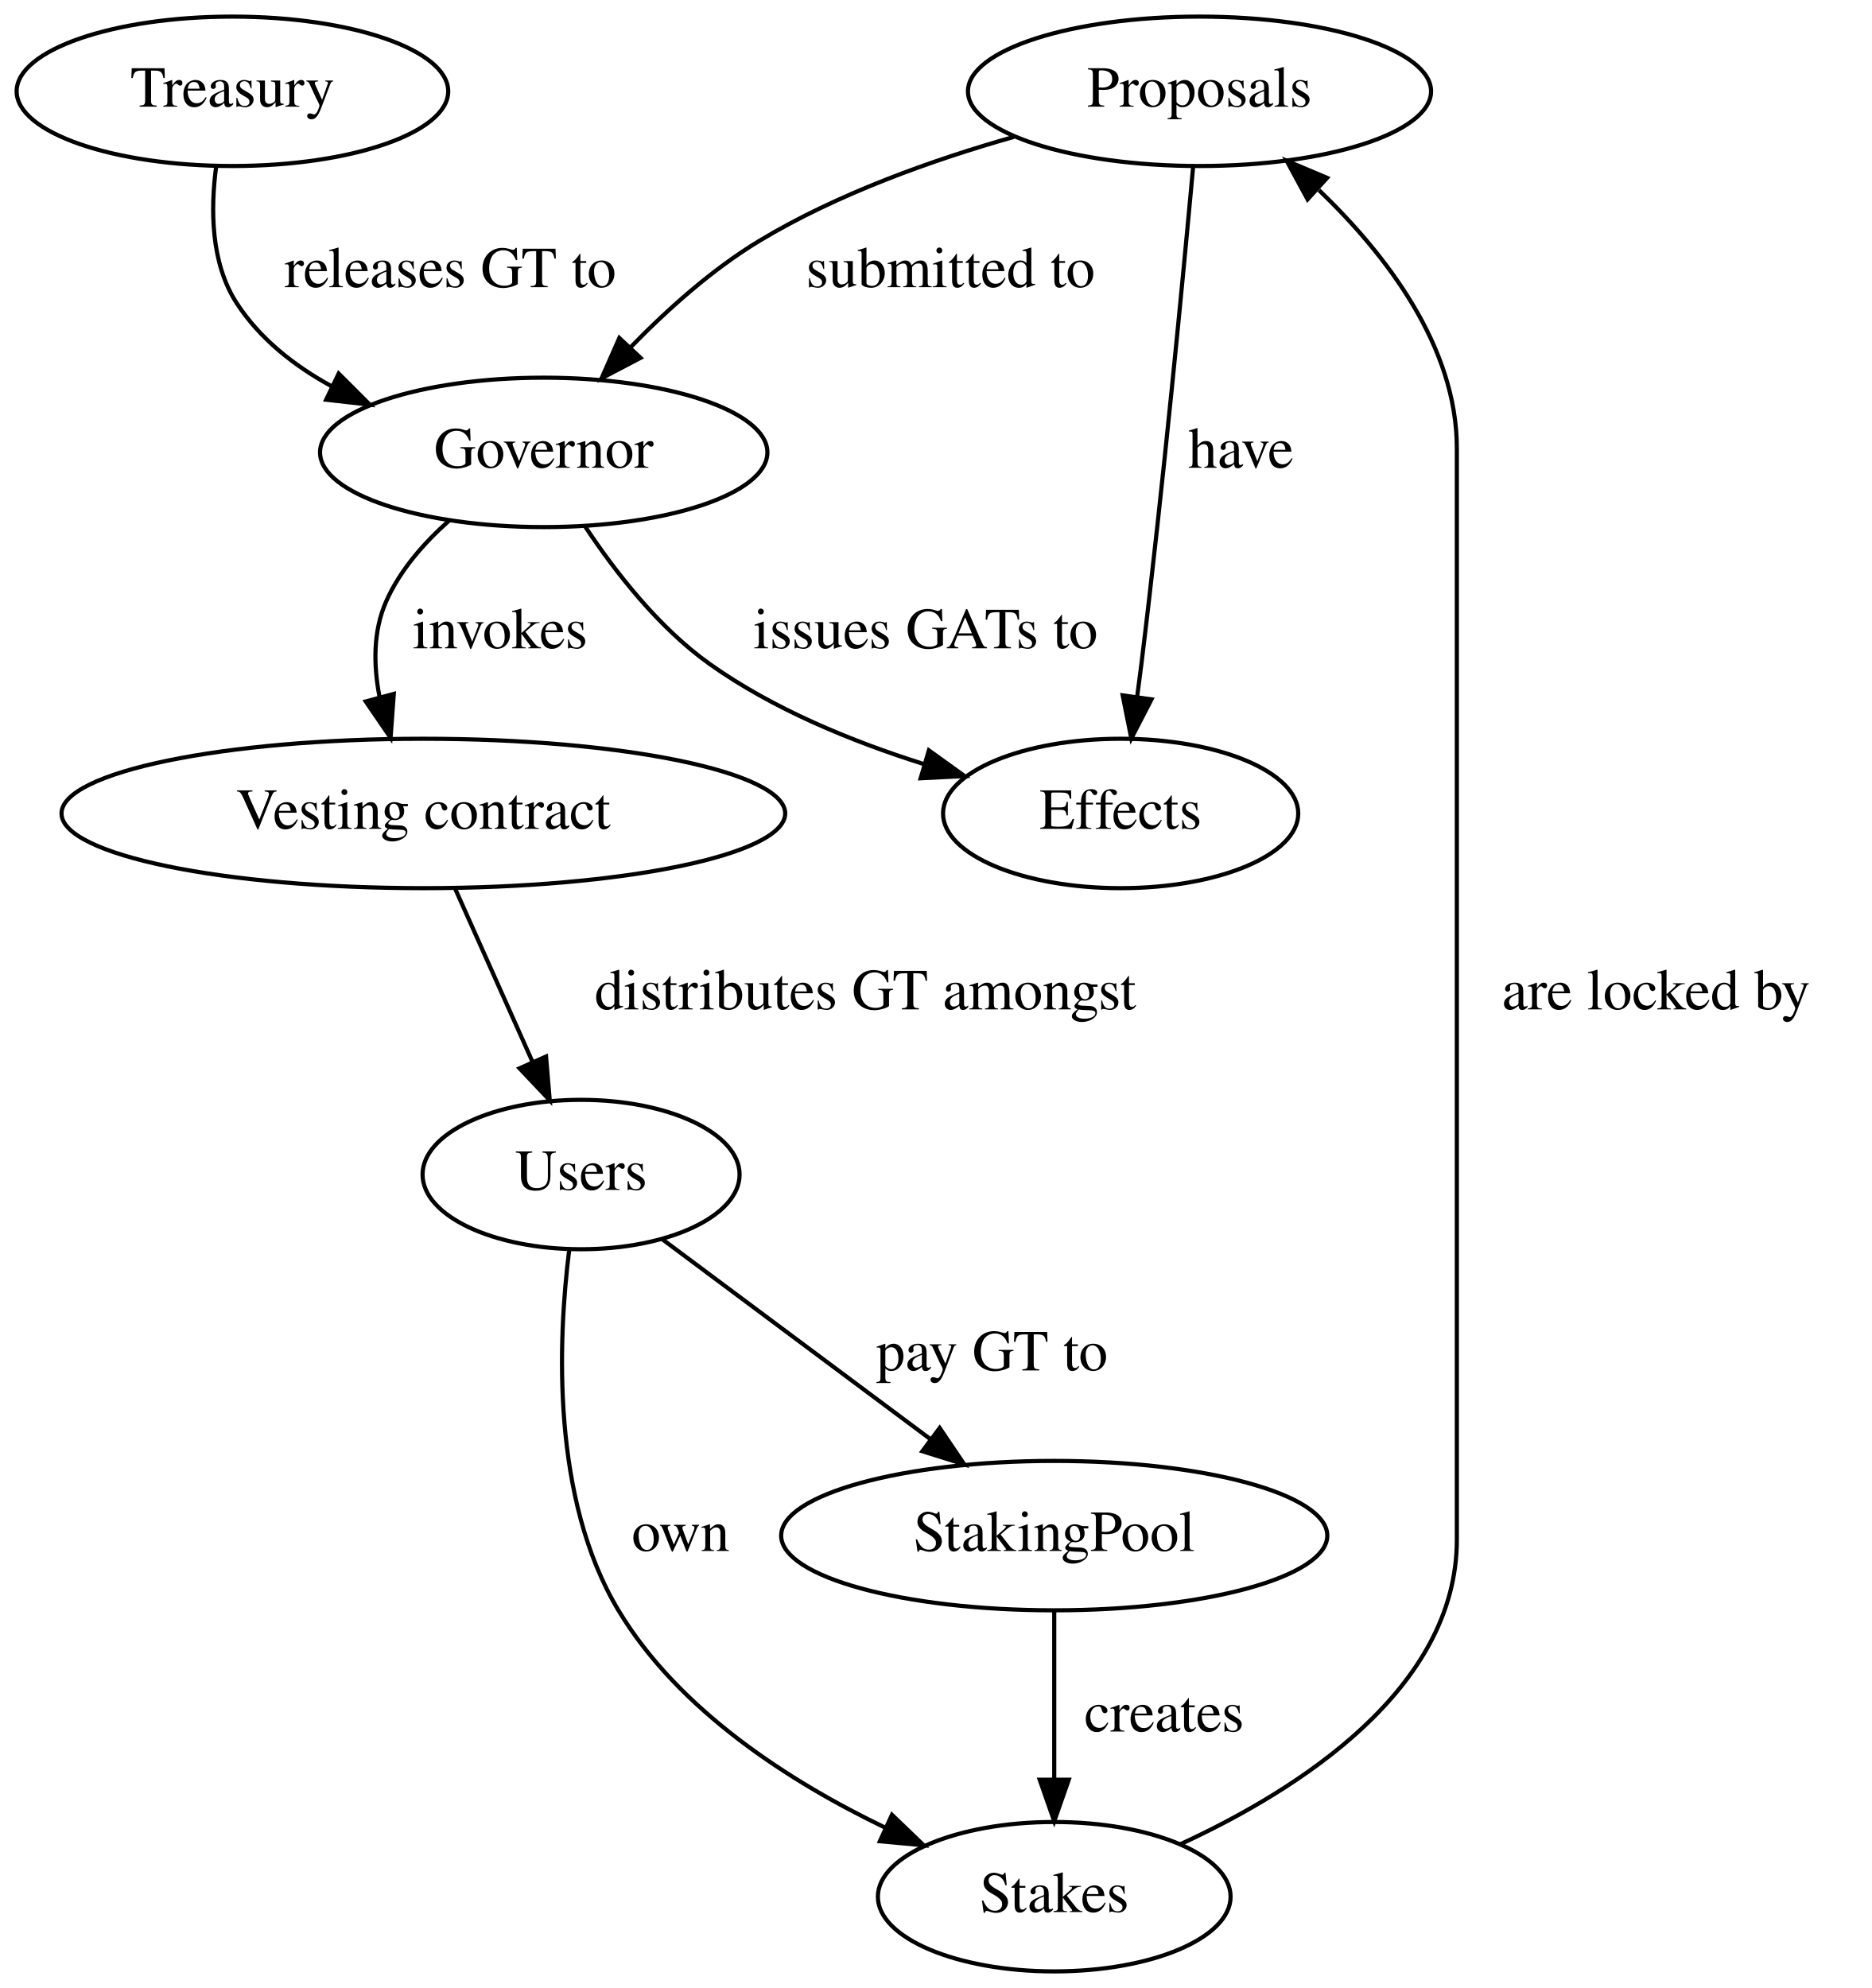
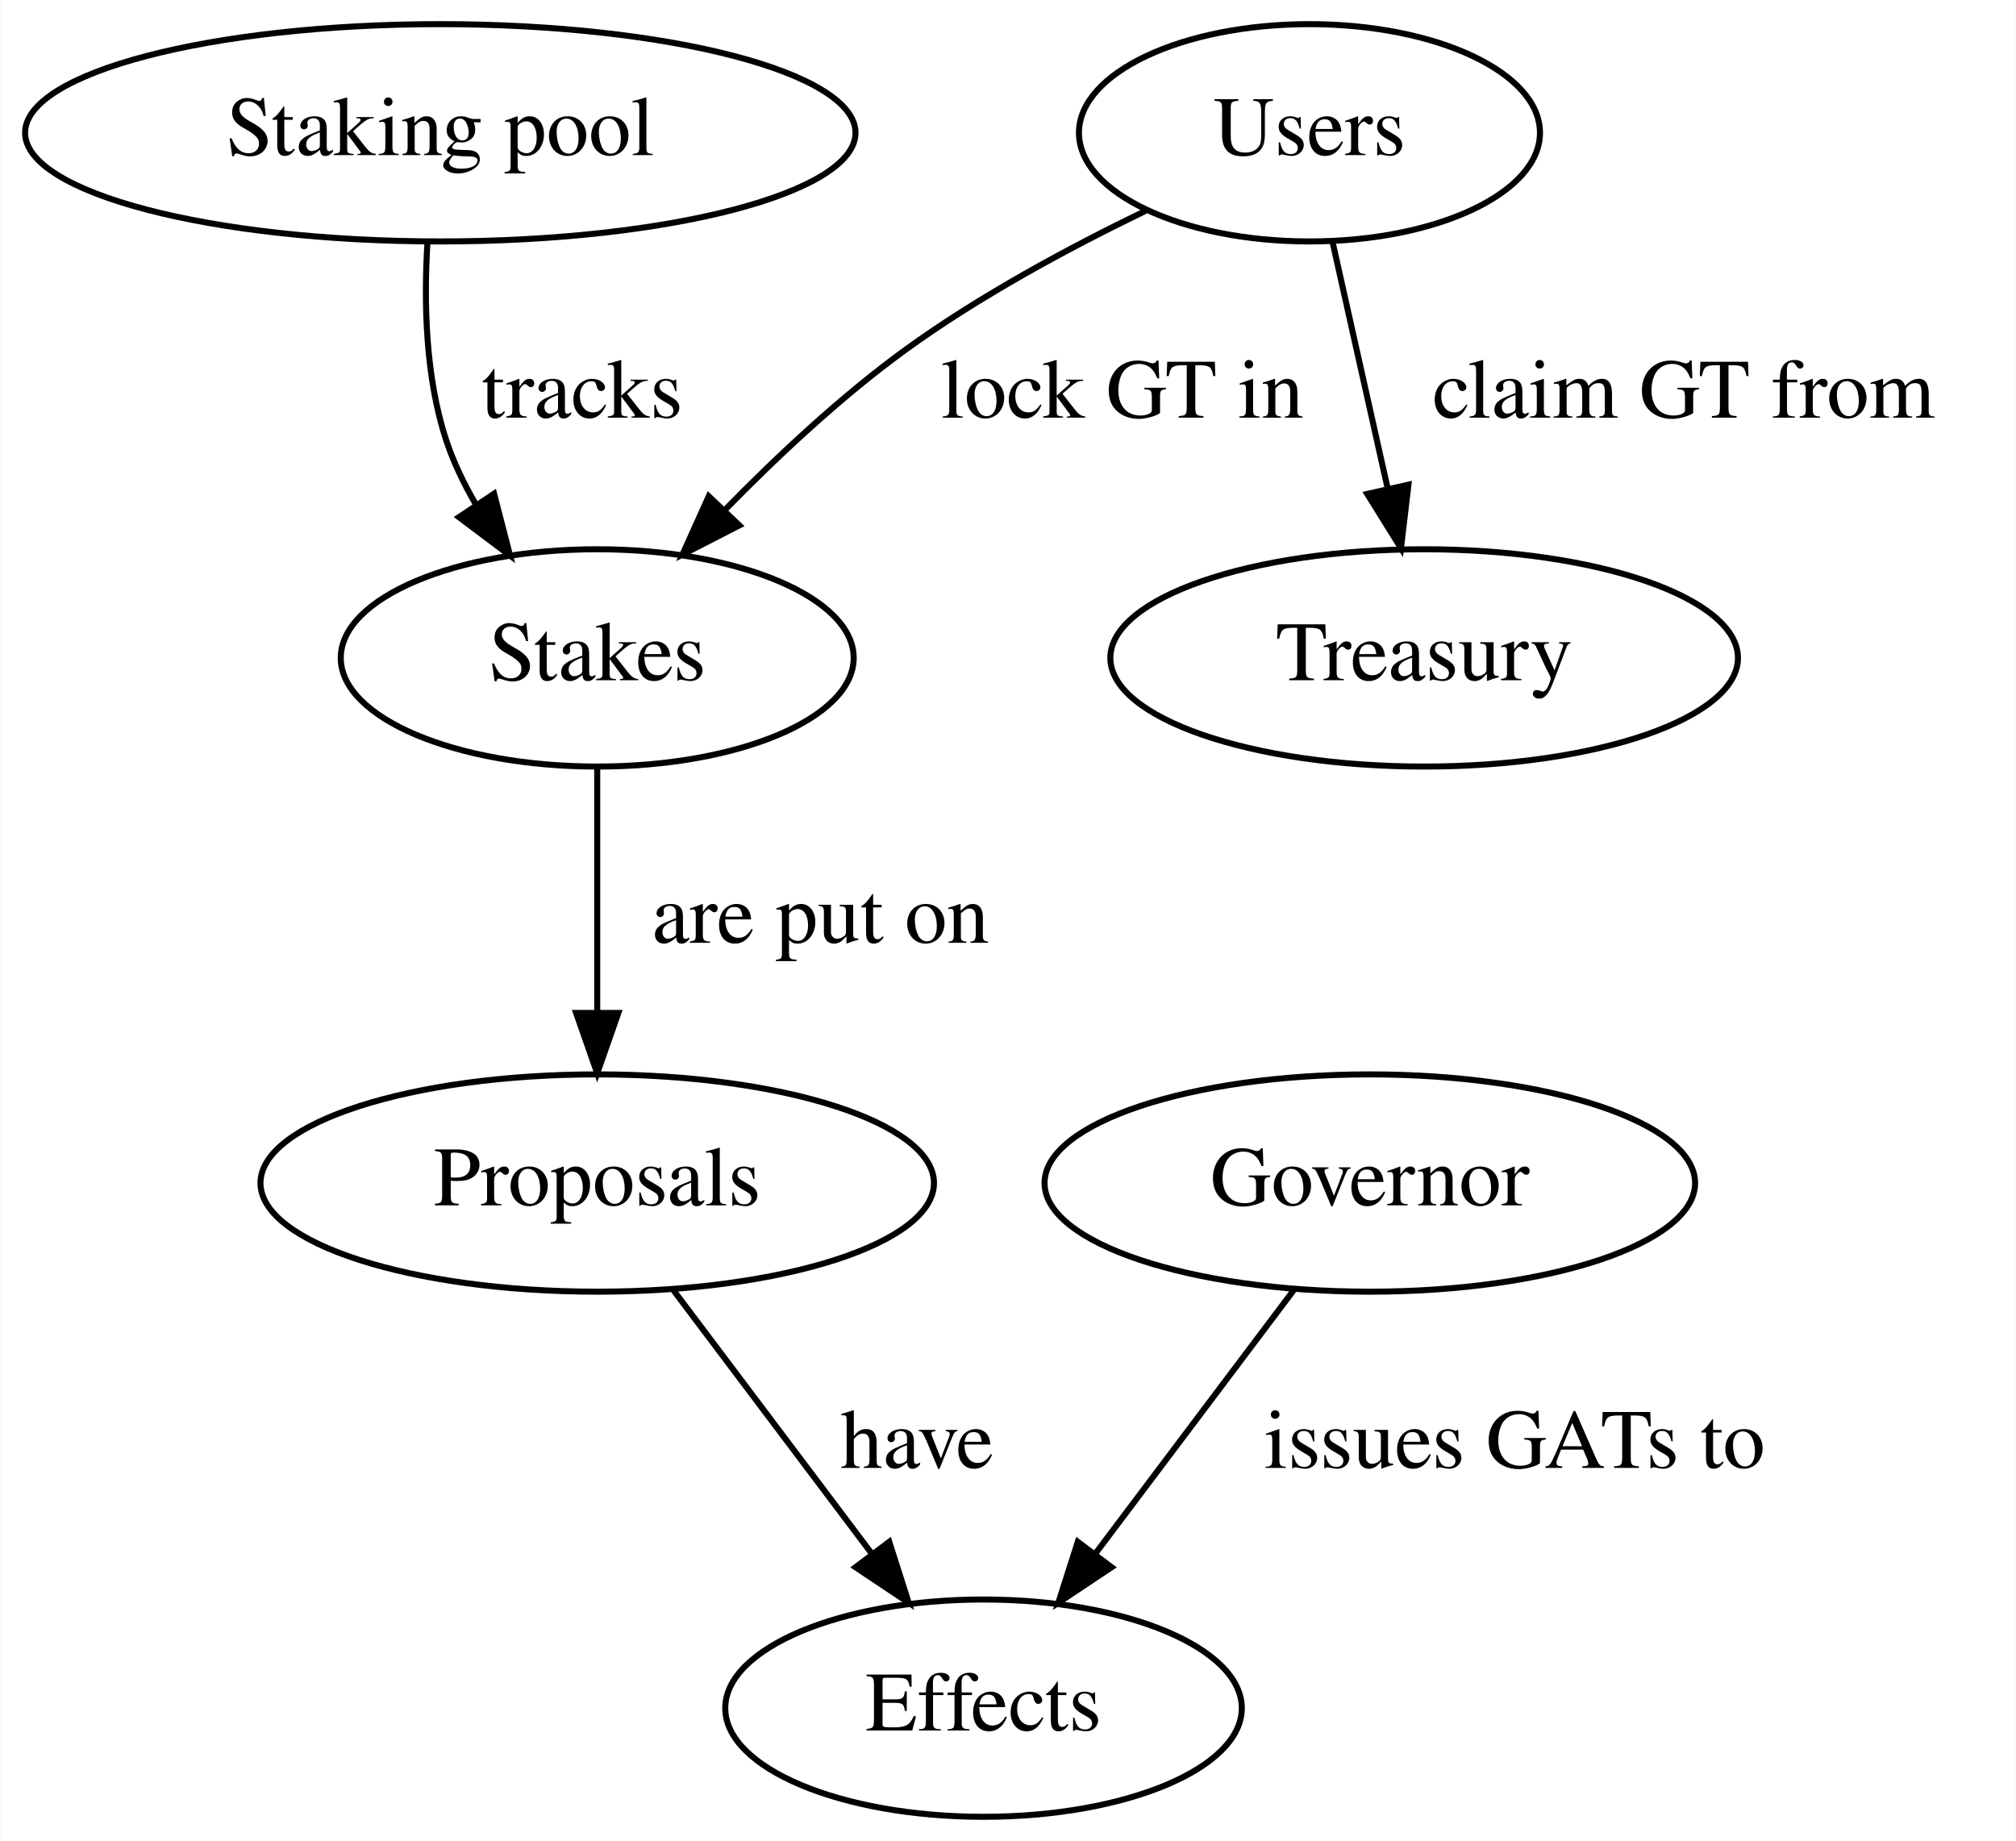
- <svg xmlns="http://www.w3.org/2000/svg" width="451pt" height="479pt" viewBox="0.00 0.00 451.00 479.00">
-   <g id="graph0" class="graph" transform="scale(1 1) rotate(0) translate(4 475)">
-     <polygon fill="white" stroke="transparent" points="-4,4 -4,-475 447,-475 447,4 -4,4" />
+ <svg xmlns="http://www.w3.org/2000/svg" width="334pt" height="305pt" viewBox="0.00 0.00 333.89 305.00">
+   <g id="graph0" class="graph" transform="scale(1 1) rotate(0) translate(4 301)">
+     <polygon fill="white" stroke="transparent" points="-4,4 -4,-301 329.89,-301 329.89,4 -4,4" />
    <g id="node1" class="node">
-       <ellipse fill="none" stroke="black" cx="285" cy="-453" rx="55.79" ry="18" />
-       <text text-anchor="middle" x="285" y="-449.3" font-family="Times,serif" font-size="14.00">Proposals</text>
+       <ellipse fill="none" stroke="black" cx="68.89" cy="-279" rx="68.79" ry="18" />
+       <text text-anchor="middle" x="68.89" y="-275.3" font-family="Times,serif" font-size="14.00">Staking pool</text>
    </g>
    <g id="node2" class="node">
-       <ellipse fill="none" stroke="black" cx="127" cy="-366" rx="53.89" ry="18" />
-       <text text-anchor="middle" x="127" y="-362.3" font-family="Times,serif" font-size="14.00">Governor</text>
+       <ellipse fill="none" stroke="black" cx="94.89" cy="-192" rx="42.49" ry="18" />
+       <text text-anchor="middle" x="94.89" y="-188.3" font-family="Times,serif" font-size="14.00">Stakes</text>
    </g>
    <g id="edge1" class="edge">
-       <path fill="none" stroke="black" d="M240.28,-442.02C220.6,-436.45 197.75,-428.3 179,-417 167.6,-410.13 156.7,-400.35 147.86,-391.26" />
-       <polygon fill="black" stroke="black" points="150.33,-388.78 140.94,-383.86 145.22,-393.56 150.33,-388.78" />
-       <text text-anchor="middle" x="225" y="-405.8" font-family="Times,serif" font-size="14.00">submitted to</text>
+       <path fill="none" stroke="black" d="M66.77,-260.91C66.15,-251.05 66.4,-238.55 69.89,-228 71.09,-224.39 72.81,-220.82 74.78,-217.43" />
+       <polygon fill="black" stroke="black" points="77.8,-219.21 80.45,-208.95 71.98,-215.32 77.8,-219.21" />
+       <text text-anchor="middle" x="92.39" y="-231.8" font-family="Times,serif" font-size="14.00">tracks</text>
+     </g>
+     <g id="node3" class="node">
+       <ellipse fill="none" stroke="black" cx="94.89" cy="-105" rx="55.79" ry="18" />
+       <text text-anchor="middle" x="94.89" y="-101.3" font-family="Times,serif" font-size="14.00">Proposals</text>
+     </g>
+     <g id="edge2" class="edge">
+       <path fill="none" stroke="black" d="M94.89,-173.8C94.89,-162.16 94.89,-146.55 94.89,-133.24" />
+       <polygon fill="black" stroke="black" points="98.39,-133.18 94.89,-123.18 91.39,-133.18 98.39,-133.18" />
+       <text text-anchor="middle" x="131.89" y="-144.8" font-family="Times,serif" font-size="14.00">are put on</text>
+     </g>
+     <g id="node4" class="node">
+       <ellipse fill="none" stroke="black" cx="158.89" cy="-18" rx="42.79" ry="18" />
+       <text text-anchor="middle" x="158.89" y="-14.3" font-family="Times,serif" font-size="14.00">Effects</text>
+     </g>
+     <g id="edge3" class="edge">
+       <path fill="none" stroke="black" d="M107.54,-87.21C116.89,-74.79 129.78,-57.67 140.3,-43.7" />
+       <polygon fill="black" stroke="black" points="143.27,-45.56 146.49,-35.47 137.68,-41.35 143.27,-45.56" />
+       <text text-anchor="middle" x="147.89" y="-57.8" font-family="Times,serif" font-size="14.00">have</text>
+     </g>
+     <g id="node5" class="node">
+       <ellipse fill="none" stroke="black" cx="222.89" cy="-105" rx="53.89" ry="18" />
+       <text text-anchor="middle" x="222.89" y="-101.3" font-family="Times,serif" font-size="14.00">Governor</text>
+     </g>
+     <g id="edge4" class="edge">
+       <path fill="none" stroke="black" d="M210.25,-87.21C200.9,-74.79 188.01,-57.67 177.49,-43.7" />
+       <polygon fill="black" stroke="black" points="180.11,-41.35 171.29,-35.47 174.51,-45.56 180.11,-41.35" />
+       <text text-anchor="middle" x="246.89" y="-57.8" font-family="Times,serif" font-size="14.00">issues GATs to</text>
    </g>
    <g id="node6" class="node">
-       <ellipse fill="none" stroke="black" cx="266" cy="-279" rx="42.79" ry="18" />
-       <text text-anchor="middle" x="266" y="-275.3" font-family="Times,serif" font-size="14.00">Effects</text>
+       <ellipse fill="none" stroke="black" cx="212.89" cy="-279" rx="38.19" ry="18" />
+       <text text-anchor="middle" x="212.89" y="-275.3" font-family="Times,serif" font-size="14.00">Users</text>
    </g>
    <g id="edge5" class="edge">
-       <path fill="none" stroke="black" d="M283.45,-434.67C281.08,-408.65 276.26,-357.95 271,-315 270.68,-312.44 270.34,-309.78 269.98,-307.12" />
-       <polygon fill="black" stroke="black" points="273.43,-306.49 268.57,-297.07 266.49,-307.46 273.43,-306.49" />
-       <text text-anchor="middle" x="295" y="-362.3" font-family="Times,serif" font-size="14.00">have</text>
+       <path fill="none" stroke="black" d="M185.75,-266.08C173.12,-259.97 158.21,-251.95 145.89,-243 135.34,-235.33 124.85,-225.52 116.15,-216.63" />
+       <polygon fill="black" stroke="black" points="118.44,-213.96 109.01,-209.12 113.37,-218.78 118.44,-213.96" />
+       <text text-anchor="middle" x="181.89" y="-231.8" font-family="Times,serif" font-size="14.00">lock GT in</text>
+     </g>
+     <g id="node7" class="node">
+       <ellipse fill="none" stroke="black" cx="231.89" cy="-192" rx="51.99" ry="18" />
+       <text text-anchor="middle" x="231.89" y="-188.3" font-family="Times,serif" font-size="14.00">Treasury</text>
    </g>
    <g id="edge6" class="edge">
-       <path fill="none" stroke="black" d="M137,-348.11C144.15,-337.32 154.67,-323.76 167,-315 182.27,-304.14 201.25,-296.36 218.49,-290.93" />
-       <polygon fill="black" stroke="black" points="219.8,-294.2 228.4,-288.01 217.81,-287.48 219.8,-294.2" />
-       <text text-anchor="middle" x="219" y="-318.8" font-family="Times,serif" font-size="14.00">issues GATs to</text>
-     </g>
-     <g id="node8" class="node">
-       <ellipse fill="none" stroke="black" cx="98" cy="-279" rx="87.18" ry="18" />
-       <text text-anchor="middle" x="98" y="-275.3" font-family="Times,serif" font-size="14.00">Vesting contract</text>
-     </g>
-     <g id="edge10" class="edge">
-       <path fill="none" stroke="black" d="M104.27,-349.62C98.15,-344.2 92.31,-337.56 89,-330 85.88,-322.89 85.97,-314.76 87.43,-307.15" />
-       <polygon fill="black" stroke="black" points="90.88,-307.81 90.1,-297.25 84.12,-305.99 90.88,-307.81" />
-       <text text-anchor="middle" x="116.5" y="-318.8" font-family="Times,serif" font-size="14.00">invokes</text>
-     </g>
-     <g id="node3" class="node">
-       <ellipse fill="none" stroke="black" cx="136" cy="-192" rx="38.19" ry="18" />
-       <text text-anchor="middle" x="136" y="-188.3" font-family="Times,serif" font-size="14.00">Users</text>
-     </g>
-     <g id="node4" class="node">
-       <ellipse fill="none" stroke="black" cx="250" cy="-105" rx="65.79" ry="18" />
-       <text text-anchor="middle" x="250" y="-101.3" font-family="Times,serif" font-size="14.00">StakingPool</text>
-     </g>
-     <g id="edge2" class="edge">
-       <path fill="none" stroke="black" d="M155.59,-176.39C173.39,-163.12 199.88,-143.36 220.28,-128.16" />
-       <polygon fill="black" stroke="black" points="222.4,-130.94 228.33,-122.16 218.22,-125.33 222.4,-130.94" />
-       <text text-anchor="middle" x="235" y="-144.8" font-family="Times,serif" font-size="14.00">pay GT to</text>
-     </g>
-     <g id="node5" class="node">
-       <ellipse fill="none" stroke="black" cx="250" cy="-18" rx="42.49" ry="18" />
-       <text text-anchor="middle" x="250" y="-14.3" font-family="Times,serif" font-size="14.00">Stakes</text>
-     </g>
-     <g id="edge9" class="edge">
-       <path fill="none" stroke="black" d="M133.13,-173.77C130.41,-151.92 128.84,-113.87 145,-87 159.55,-62.79 186.42,-45.62 209.34,-34.6" />
-       <polygon fill="black" stroke="black" points="210.9,-37.73 218.54,-30.39 207.99,-31.36 210.9,-37.73" />
-       <text text-anchor="middle" x="160" y="-101.3" font-family="Times,serif" font-size="14.00">own</text>
-     </g>
-     <g id="edge3" class="edge">
-       <path fill="none" stroke="black" d="M250,-86.8C250,-75.16 250,-59.55 250,-46.24" />
-       <polygon fill="black" stroke="black" points="253.5,-46.18 250,-36.18 246.5,-46.18 253.5,-46.18" />
-       <text text-anchor="middle" x="276.5" y="-57.8" font-family="Times,serif" font-size="14.00">creates</text>
-     </g>
-     <g id="edge4" class="edge">
-       <path fill="none" stroke="black" d="M280.42,-30.66C308.87,-43.78 347,-68.06 347,-104 347,-367 347,-367 347,-367 347,-391.49 329.99,-413.64 313.79,-429.18" />
-       <polygon fill="black" stroke="black" points="311.04,-426.96 305.99,-436.27 315.74,-432.14 311.04,-426.96" />
-       <text text-anchor="middle" x="395" y="-231.8" font-family="Times,serif" font-size="14.00">are locked by</text>
-     </g>
-     <g id="node7" class="node">
-       <ellipse fill="none" stroke="black" cx="52" cy="-453" rx="51.99" ry="18" />
-       <text text-anchor="middle" x="52" y="-449.3" font-family="Times,serif" font-size="14.00">Treasury</text>
-     </g>
-     <g id="edge7" class="edge">
-       <path fill="none" stroke="black" d="M48.09,-434.94C46.7,-424.61 46.77,-411.62 53,-402 58.56,-393.41 66.84,-386.88 75.88,-381.94" />
-       <polygon fill="black" stroke="black" points="77.6,-384.99 85.1,-377.5 74.57,-378.69 77.6,-384.99" />
-       <text text-anchor="middle" x="104.5" y="-405.8" font-family="Times,serif" font-size="14.00">releases GT to</text>
-     </g>
-     <g id="edge8" class="edge">
-       <path fill="none" stroke="black" d="M105.69,-260.8C111.03,-248.85 118.24,-232.72 124.29,-219.18" />
-       <polygon fill="black" stroke="black" points="127.56,-220.44 128.45,-209.89 121.17,-217.59 127.56,-220.44" />
-       <text text-anchor="middle" x="204.5" y="-231.8" font-family="Times,serif" font-size="14.00">distributes GT amongst</text>
+       <path fill="none" stroke="black" d="M216.74,-260.8C219.34,-249.16 222.83,-233.55 225.81,-220.24" />
+       <polygon fill="black" stroke="black" points="229.29,-220.7 228.05,-210.18 222.46,-219.17 229.29,-220.7" />
+       <text text-anchor="middle" x="274.89" y="-231.8" font-family="Times,serif" font-size="14.00">claim GT from</text>
    </g>
  </g>
</svg>
